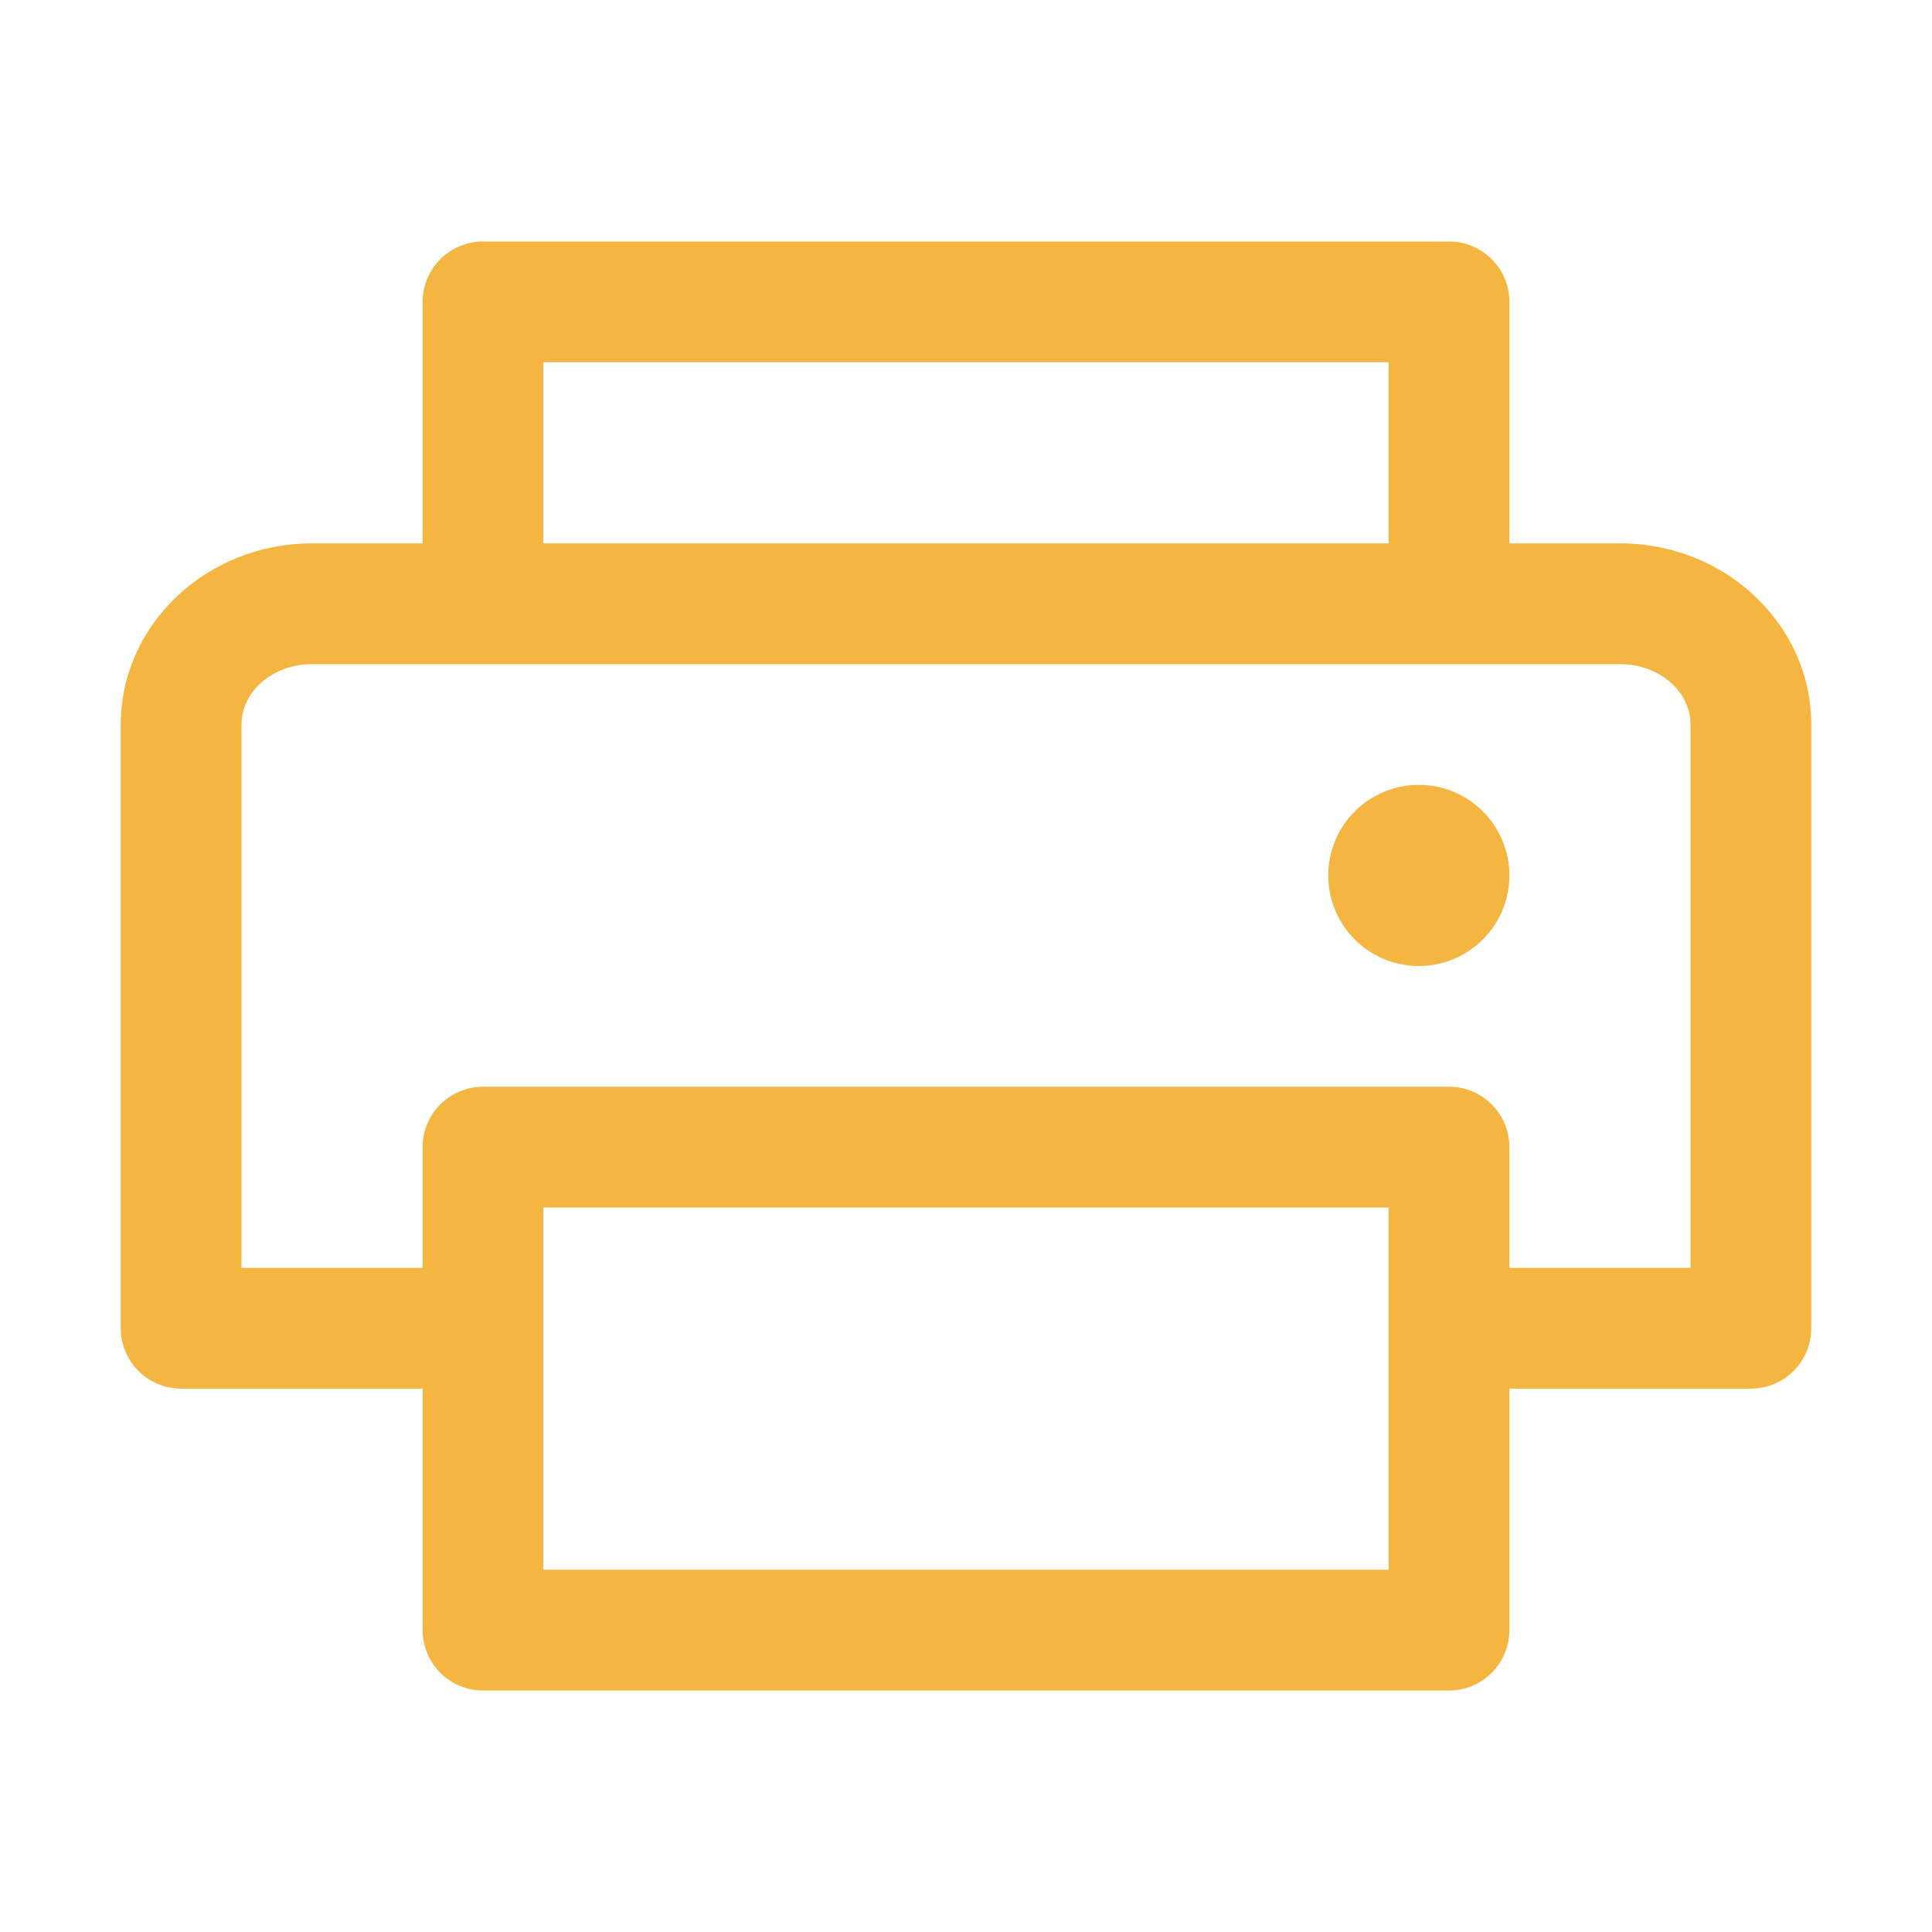
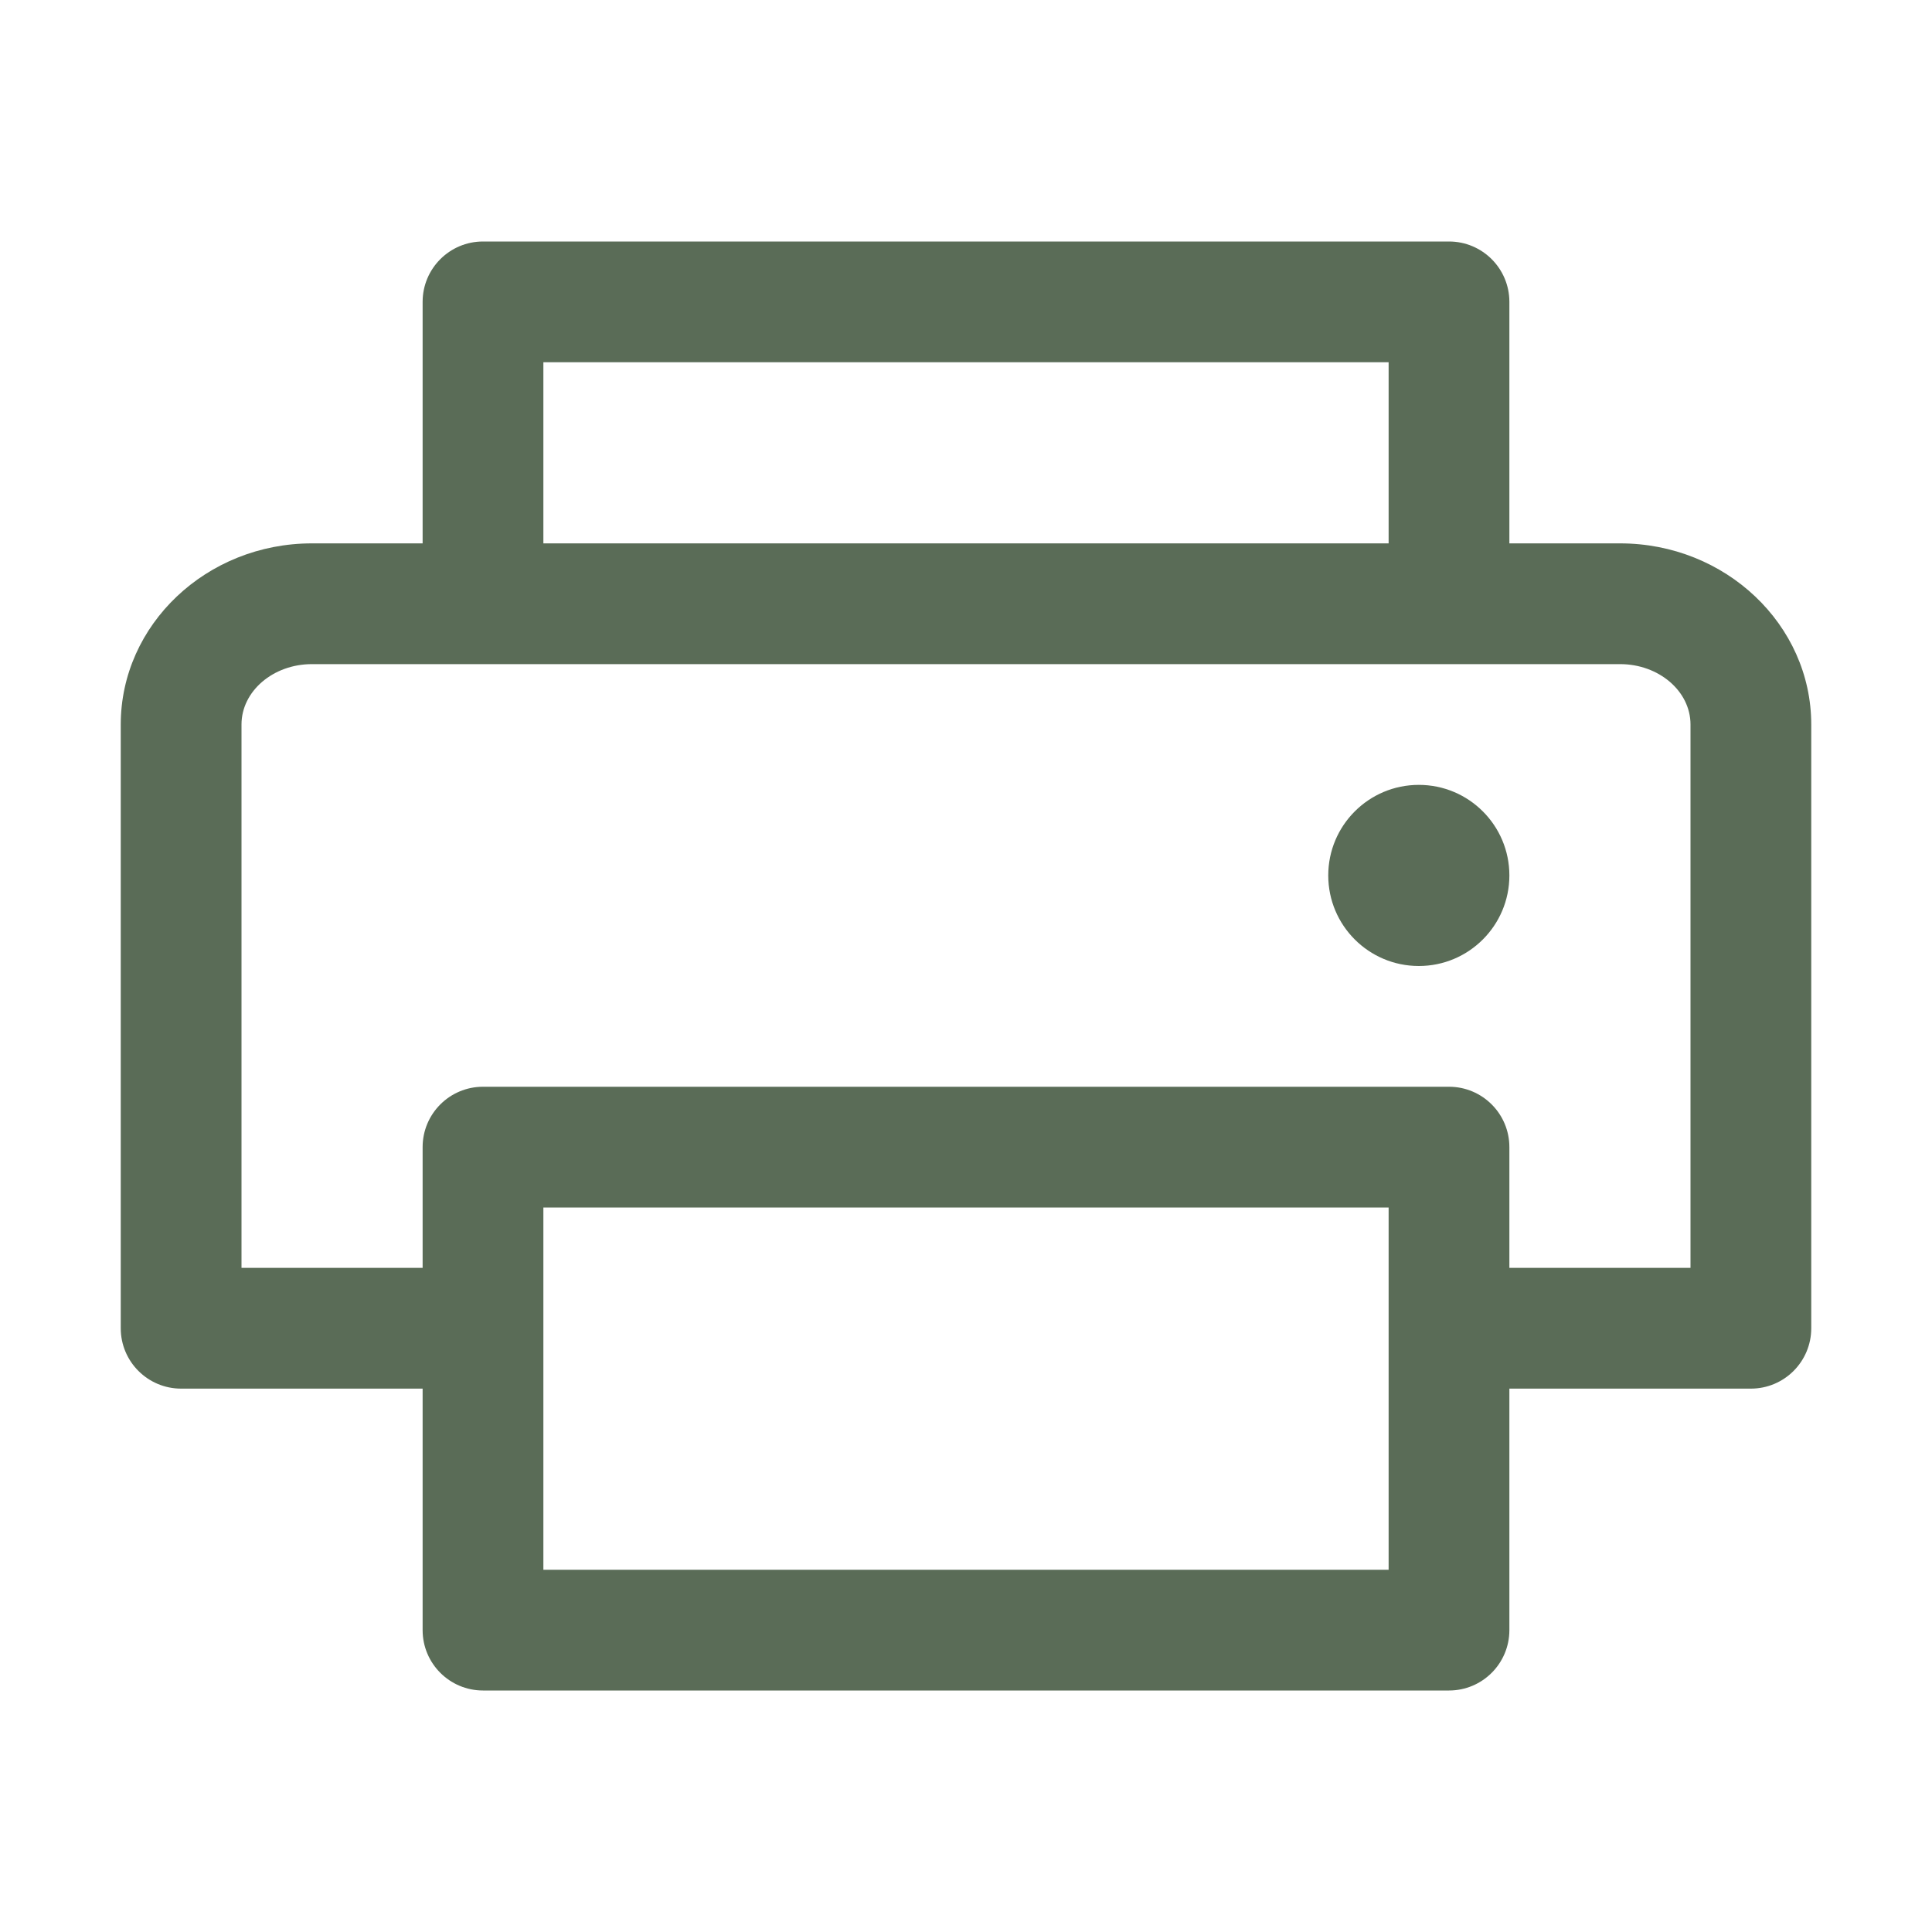
- <svg xmlns="http://www.w3.org/2000/svg" width="32" height="32" fill="#f5b641" viewBox="0 0 256 256">
+ <svg xmlns="http://www.w3.org/2000/svg" width="32" height="32" fill="#5A6C57" viewBox="0 0 256 256">
  <path d="M214.67,72H200V40a8,8,0,0,0-8-8H64a8,8,0,0,0-8,8V72H41.33C27.36,72,16,82.77,16,96v80a8,8,0,0,0,8,8H56v32a8,8,0,0,0,8,8H192a8,8,0,0,0,8-8V184h32a8,8,0,0,0,8-8V96C240,82.77,228.64,72,214.67,72ZM72,48H184V72H72ZM184,208H72V160H184Zm40-40H200V152a8,8,0,0,0-8-8H64a8,8,0,0,0-8,8v16H32V96c0-4.41,4.19-8,9.33-8H214.67c5.14,0,9.33,3.59,9.33,8Zm-24-52a12,12,0,1,1-12-12A12,12,0,0,1,200,116Z" />
</svg>
